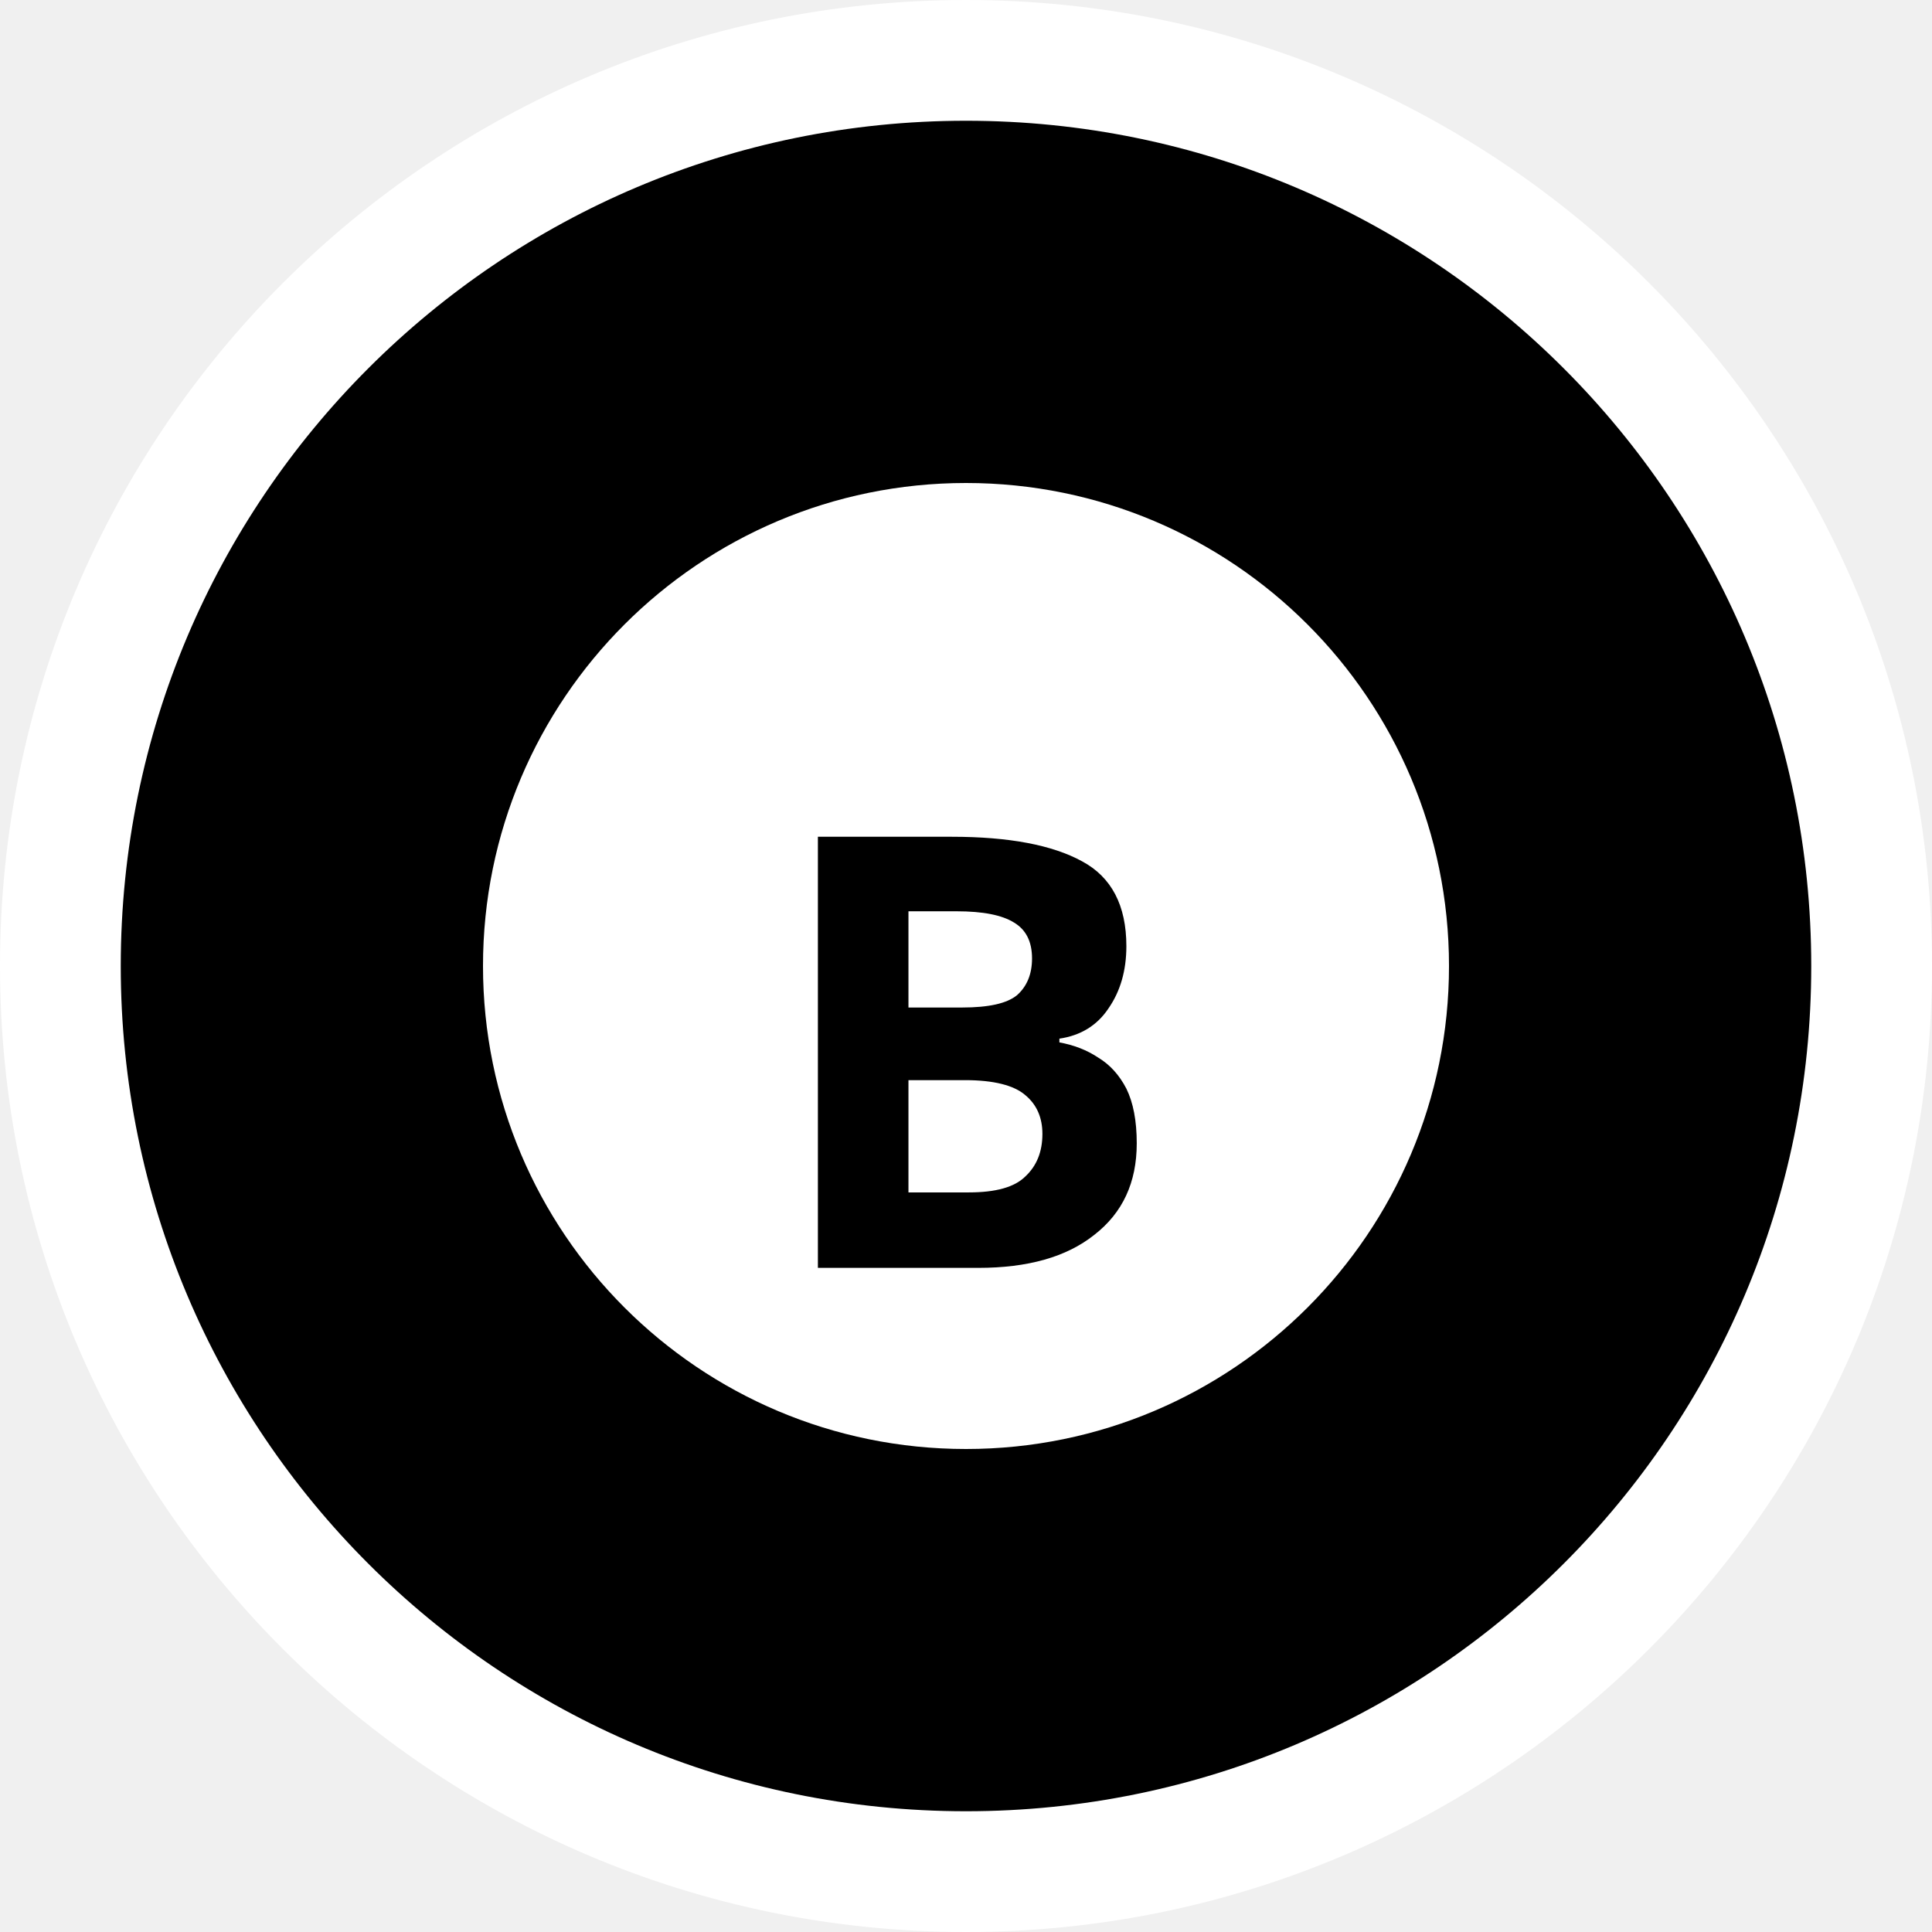
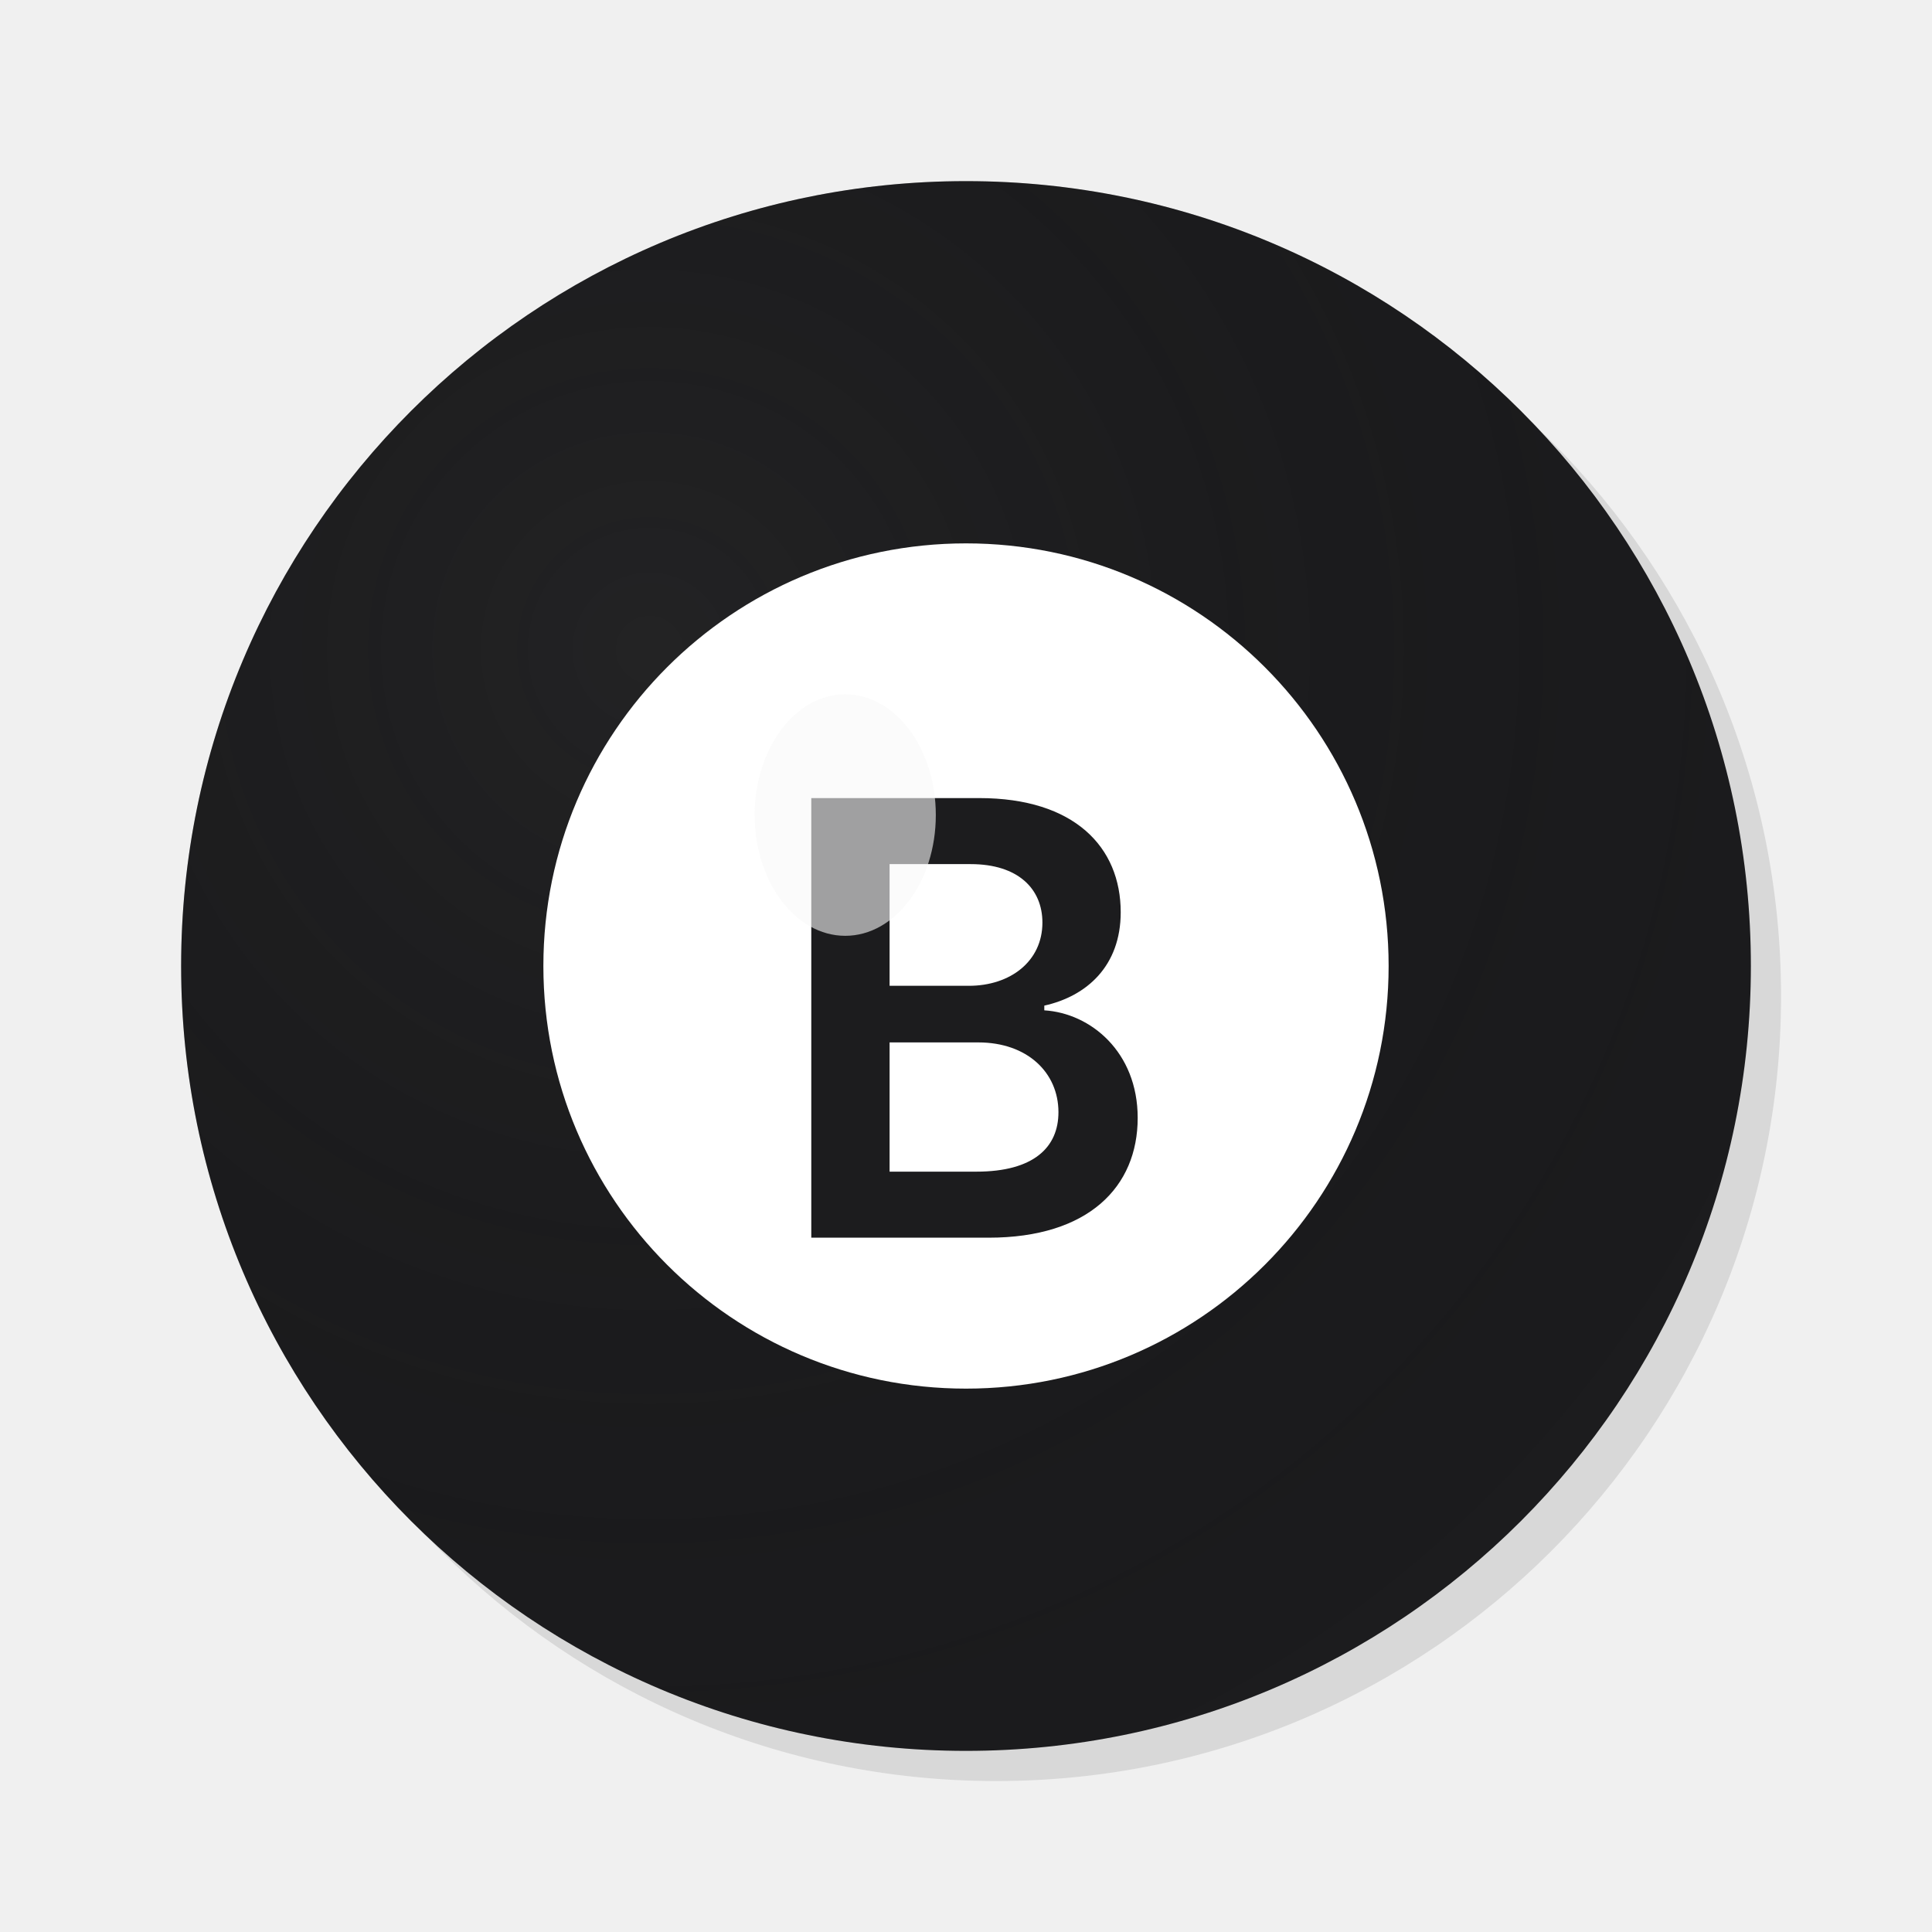
<svg xmlns="http://www.w3.org/2000/svg" width="32" height="32" viewBox="0 0 32 32">
-   <circle cx="16" cy="16" r="15" fill="#000" stroke="#fff" stroke-width="2" />
-   <circle cx="16" cy="16" r="8" fill="#fff" />
-   <text x="16" y="21" text-anchor="middle" font-family="Arial Black" font-size="10" fill="#000" font-weight="bold">B</text>
+   <circle cx="16.5" cy="16.5" r="13" fill="#000" opacity="0.1" />
+   <circle cx="16" cy="16" r="13" fill="#1c1c1e" />
+   <defs>
+     <radialGradient id="shine" cx="0.3" cy="0.3" r="0.8">
+       <stop offset="0%" stop-color="#333" stop-opacity="0.3" />
+       <stop offset="100%" stop-color="#000" stop-opacity="0" />
+     </radialGradient>
+   </defs>
+   <circle cx="16" cy="16" r="13" fill="url(#shine)" />
+   <circle cx="16" cy="16" r="7" fill="#ffffff" />
+   <text x="16" y="20.5" text-anchor="middle" font-family="-apple-system, SF Pro Display, Helvetica Neue, sans-serif" font-size="10" fill="#1c1c1e" font-weight="600">B</text>
+   <ellipse cx="14" cy="13.5" rx="1.5" ry="2" fill="#f8f8f8" opacity="0.6" />
</svg>
